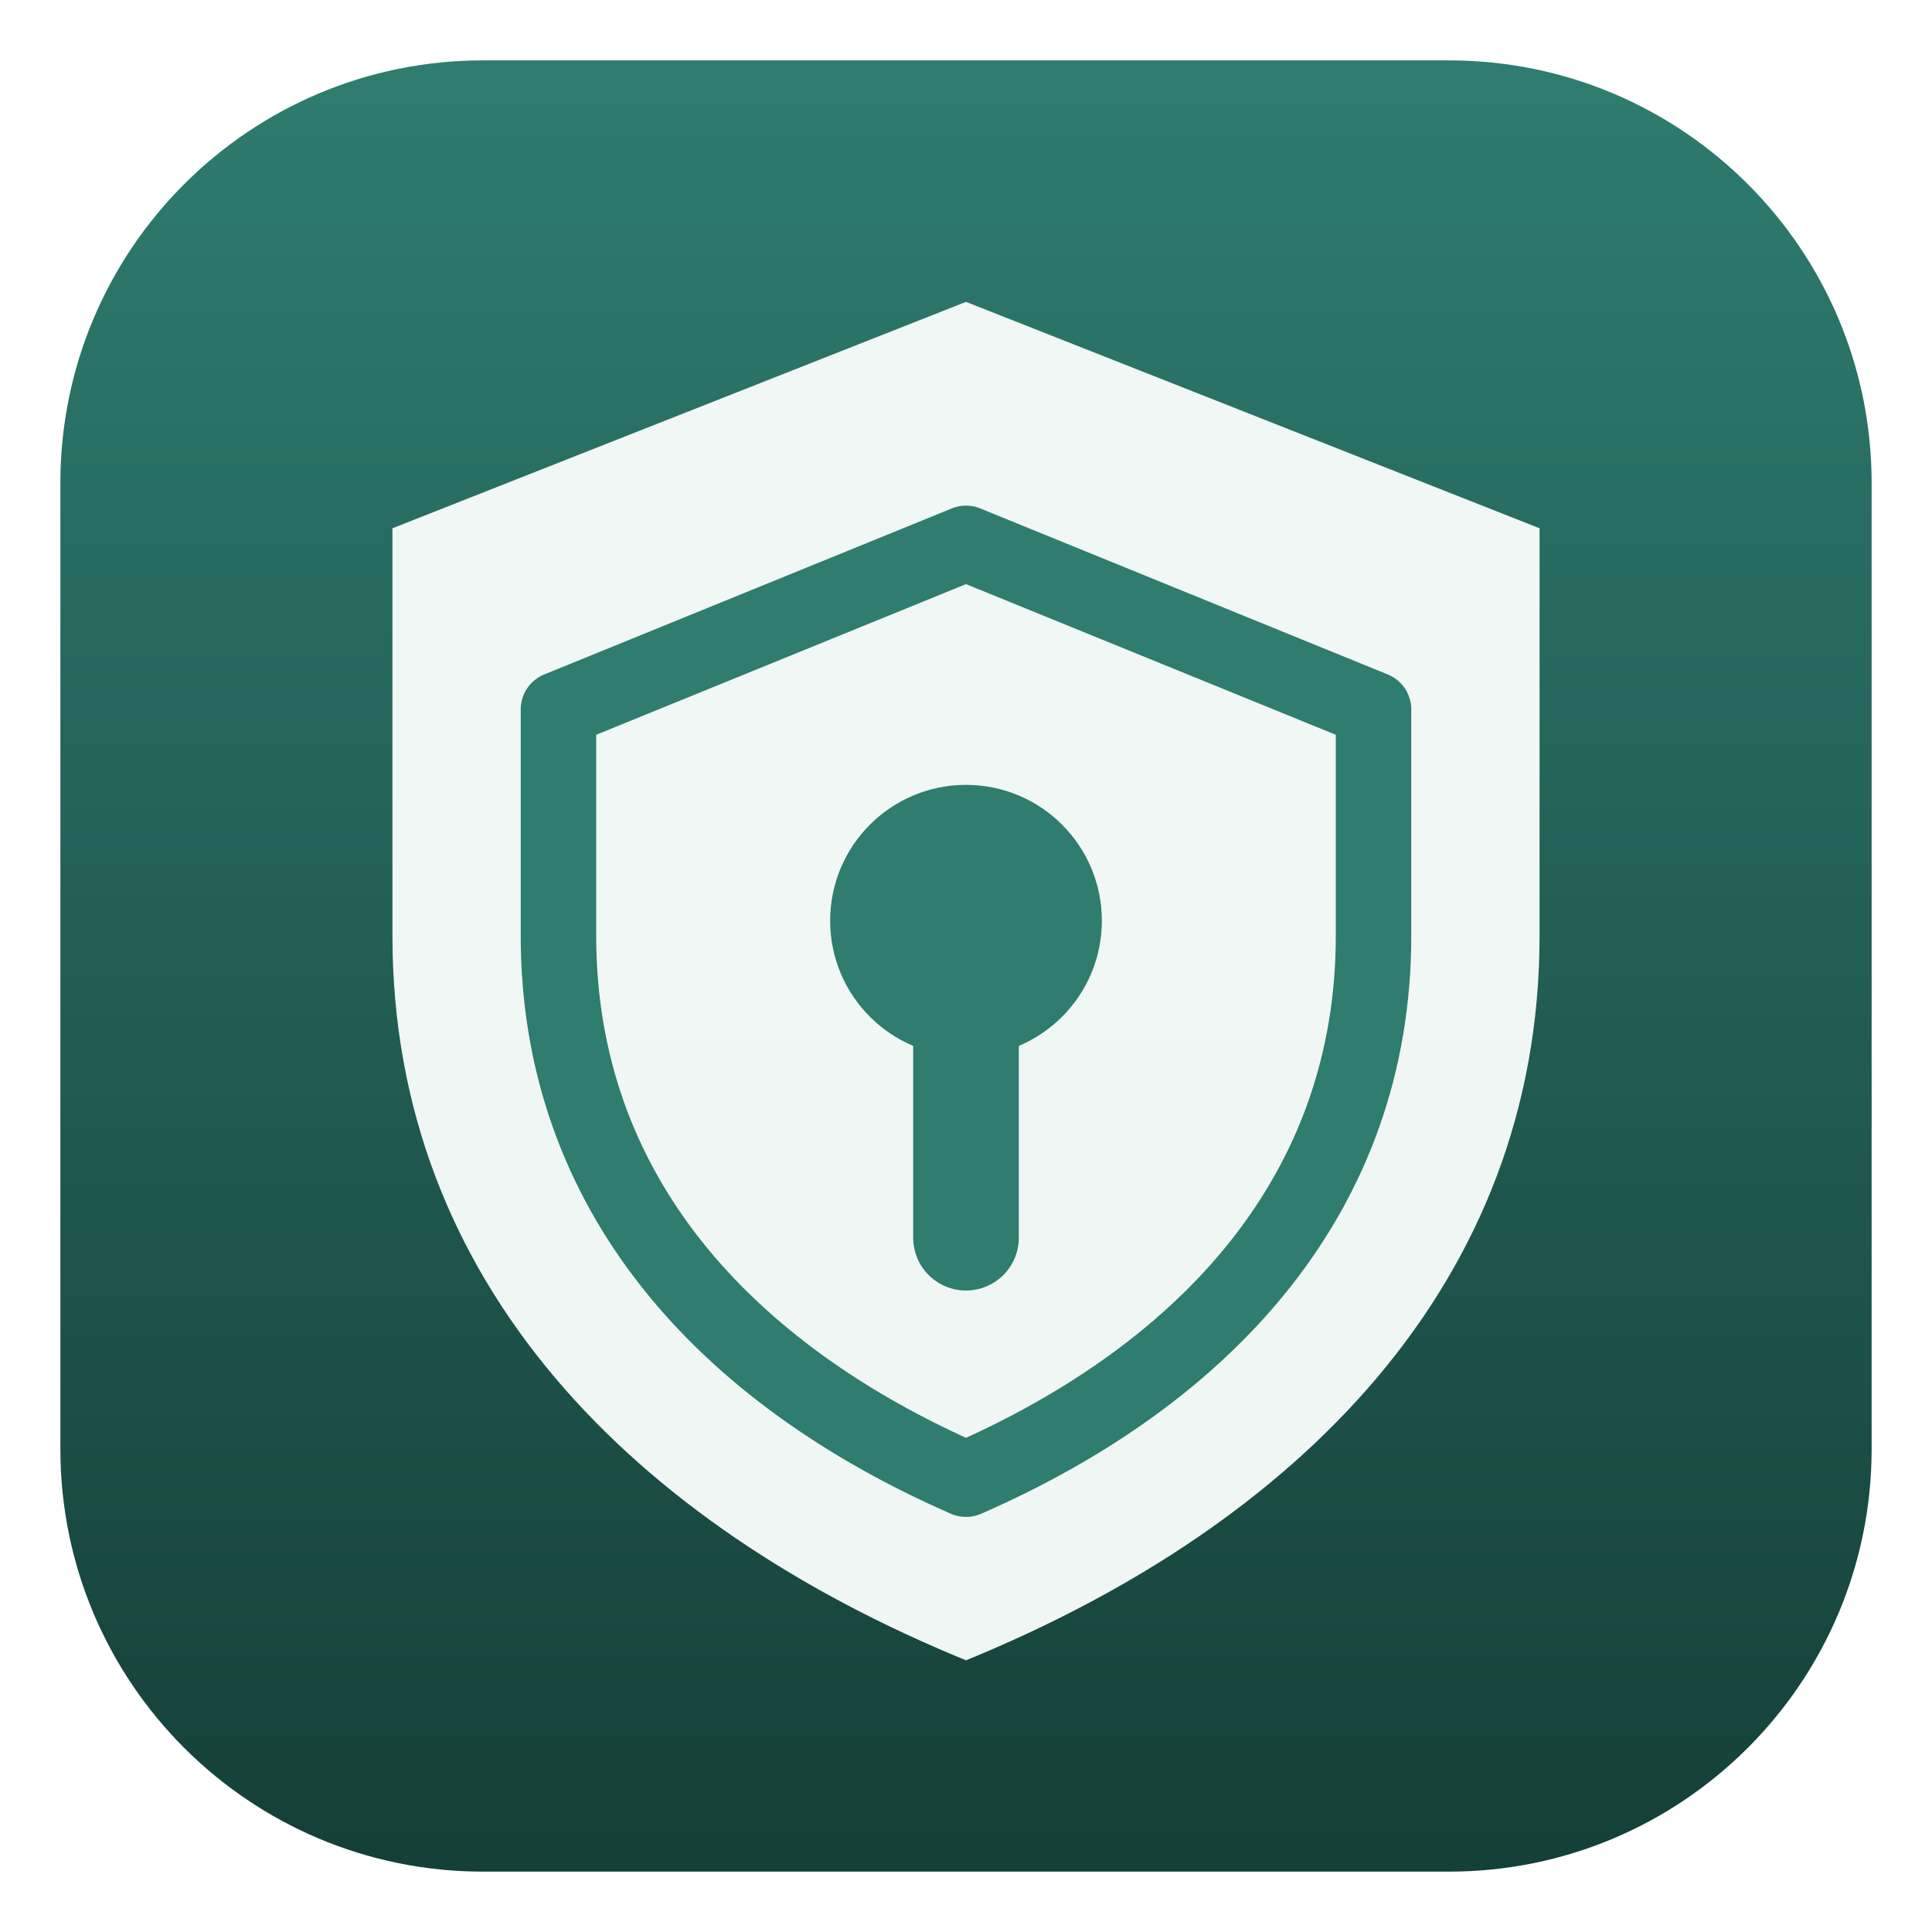
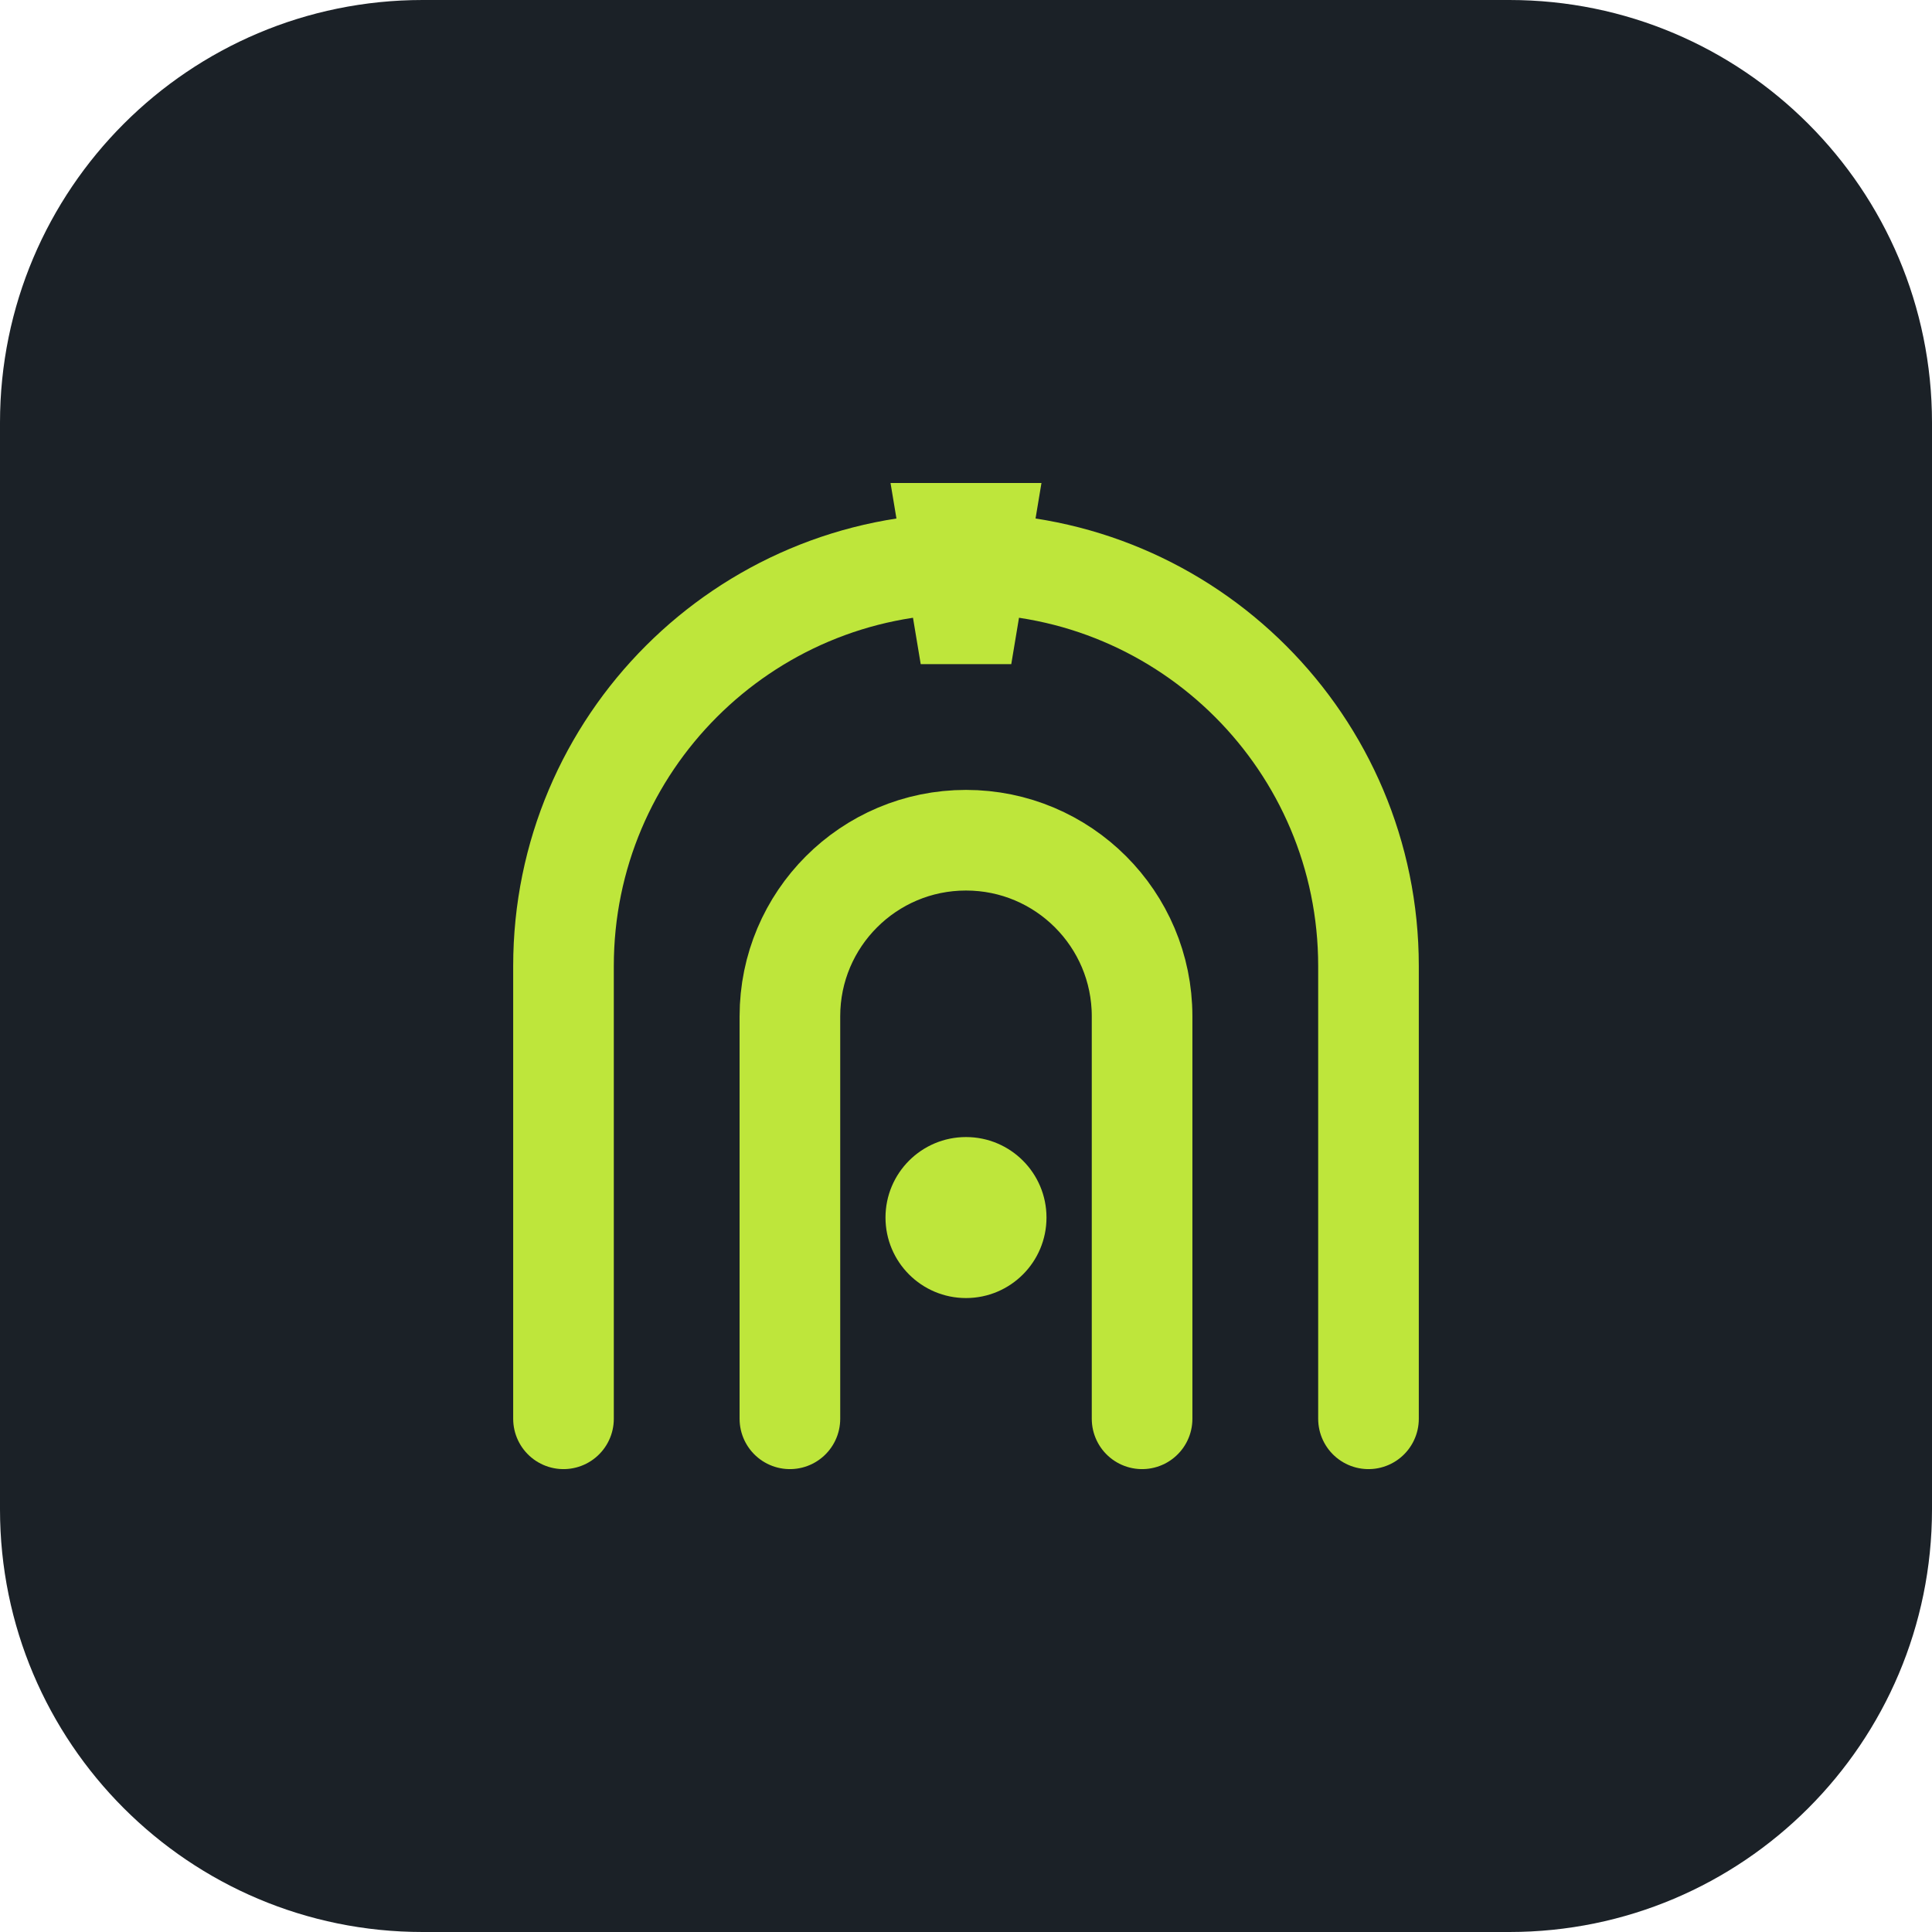
- <svg xmlns="http://www.w3.org/2000/svg" width="128" height="128" viewBox="0 0 128 128" role="img" aria-label="Pervius">
-   <defs>
-     <linearGradient id="background" x1="0" y1="0" x2="0" y2="1">
-       <stop offset="0" stop-color="#2e7d6f" />
-       <stop offset="1" stop-color="#153f39" />
-     </linearGradient>
-   </defs>
-   <rect x="4" y="4" width="120" height="120" rx="28" fill="url(#background)" />
-   <path d="M64 20 L102 35 V62 C102 85 86 101 64 110 C42 101 26 85 26 62 V35 Z" fill="#f6fbf9" opacity="0.97" />
-   <path d="M64 36 L91 47 V62 C91 79 80 91 64 98 C48 91 37 79 37 62 V47 Z" fill="none" stroke="#2e7d6f" stroke-width="5" stroke-linejoin="round" />
-   <circle cx="64" cy="61" r="9" fill="#2e7d6f" />
-   <path d="M64 68 V82" stroke="#2e7d6f" stroke-width="7" stroke-linecap="round" />
+ <svg xmlns="http://www.w3.org/2000/svg" viewBox="0 0 128 128">
+   <rect width="128" height="128" rx="28" fill="#1B2127" />
+   <g transform="translate(24 24) scale(3.3333)" fill="none" stroke="#BEE63B" stroke-width="2" stroke-linecap="round" stroke-linejoin="round">
+     <path d="M4 21V12a8 8 0 0 1 16 0v9M8.5 21v-8a3.5 3.5 0 0 1 7 0v8" />
+   </g>
+   <g transform="translate(24 24) scale(3.3333)" fill="#BEE63B">
+     <path d="M10.5 2.4h3l-.6 3.6h-1.8z" />
+     <circle cx="12" cy="17" r="1.6" />
+   </g>
</svg>
